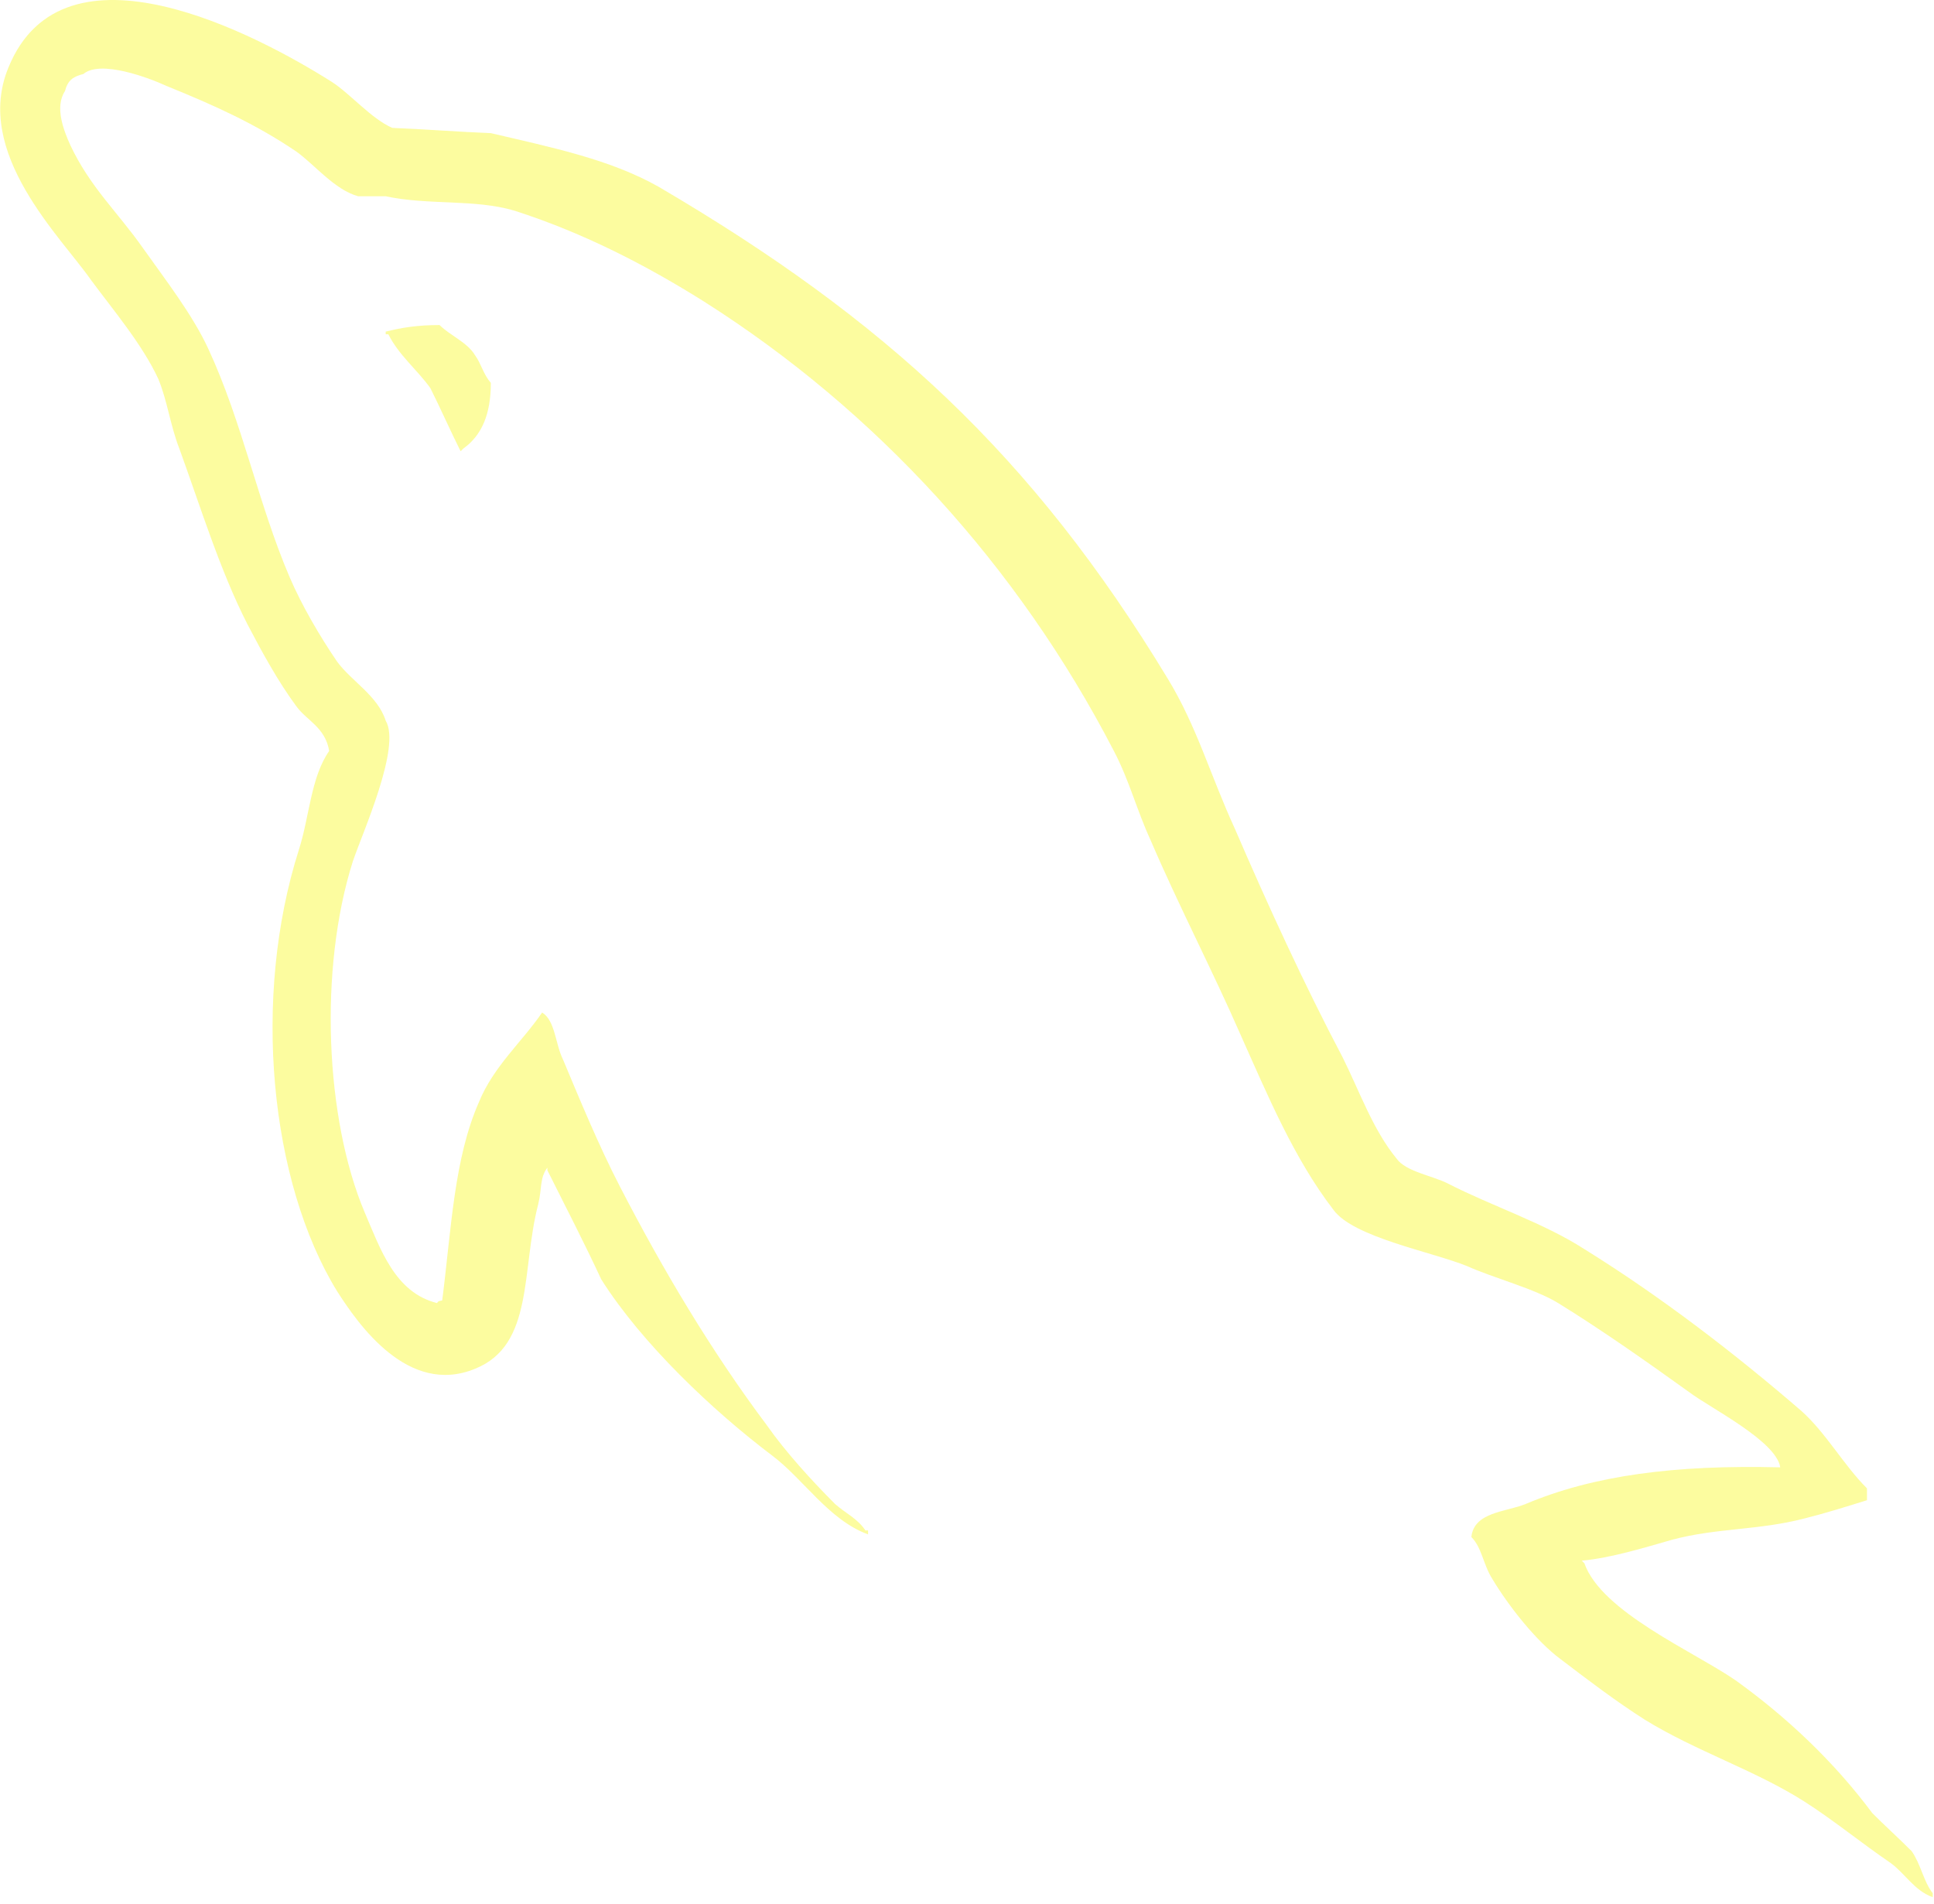
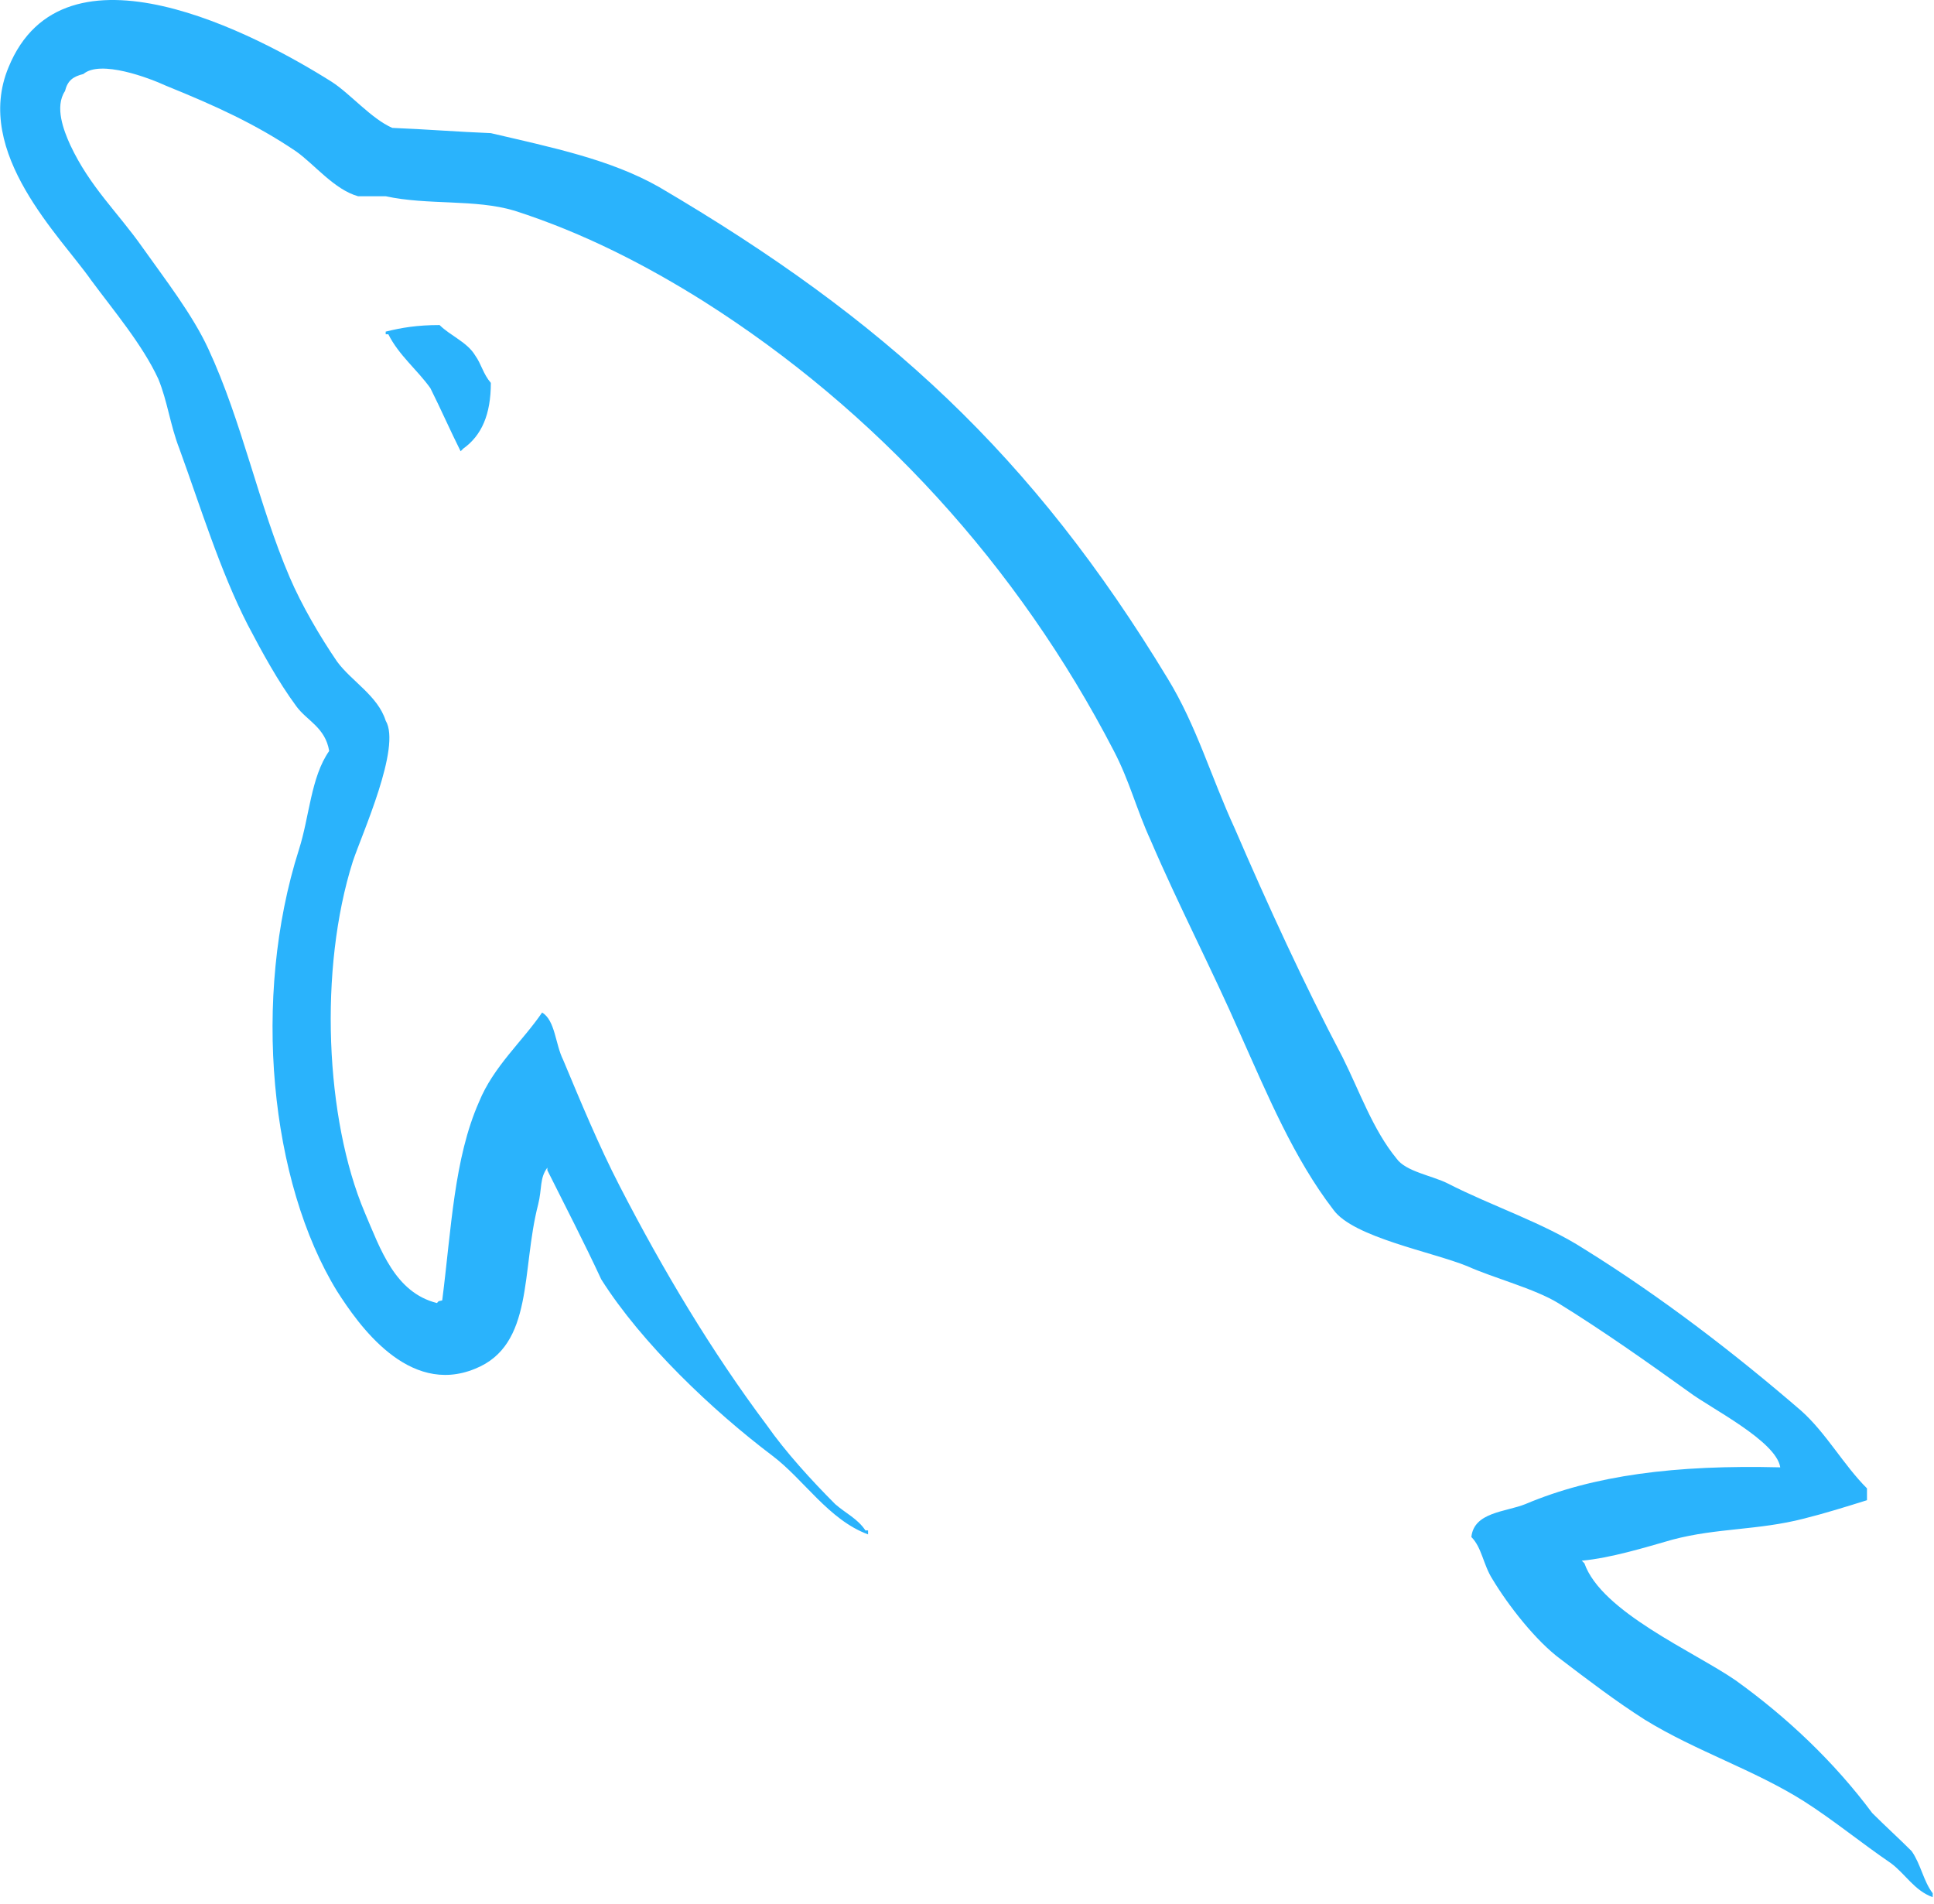
- <svg xmlns="http://www.w3.org/2000/svg" fill="#fcfc9f" width="2500" height="2461" viewBox="0 0 256 252" preserveAspectRatio="xMinYMin meet">
-   <path d="M235.648 194.212c-13.918-.347-24.705 1.045-33.752 4.872-2.61 1.043-6.786 1.044-7.134 4.35 1.392 1.392 1.566 3.654 2.784 5.567 2.09 3.479 5.741 8.177 9.047 10.614 3.653 2.783 7.308 5.566 11.134 8.002 6.786 4.176 14.442 6.611 21.053 10.787 3.829 2.434 7.654 5.568 11.482 8.177 1.914 1.39 3.131 3.654 5.568 4.523v-.521c-1.219-1.567-1.567-3.828-2.784-5.568-1.738-1.74-3.48-3.306-5.22-5.046-5.045-6.784-11.308-12.7-18.093-17.571-5.567-3.828-17.747-9.047-20.008-15.485 0 0-.175-.173-.348-.347 3.827-.348 8.35-1.74 12.005-2.784 5.915-1.567 11.308-1.218 17.398-2.784 2.783-.696 5.567-1.566 8.35-2.436v-1.565c-3.13-3.132-5.392-7.307-8.698-10.265-8.873-7.657-18.617-15.137-28.707-21.4-5.394-3.48-12.354-5.742-18.095-8.699-2.086-1.045-5.567-1.566-6.784-3.306-3.133-3.827-4.873-8.872-7.134-13.396-5.044-9.57-9.917-20.182-14.267-30.272-3.13-6.786-5.044-13.572-8.872-19.834-17.92-29.577-37.406-47.497-67.33-65.07-6.438-3.653-14.093-5.219-22.27-7.132-4.348-.175-8.699-.522-13.048-.697-2.784-1.218-5.568-4.523-8.004-6.089C34.006 4.573 8.429-8.996 1.122 8.924c-4.698 11.308 6.96 22.442 10.96 28.185 2.96 4.001 6.786 8.524 8.874 13.048 1.218 2.956 1.565 6.09 2.783 9.221 2.785 7.653 5.393 16.18 9.048 23.314 1.914 3.653 4.001 7.48 6.437 10.786 1.392 1.913 3.827 2.784 4.35 5.915-2.435 3.48-2.61 8.7-4.003 13.049-6.263 19.66-3.826 44.017 5.046 58.457 2.783 4.348 9.395 13.92 18.268 10.265 7.83-3.131 6.09-13.048 8.35-21.747.524-2.09.176-3.48 1.219-4.872v.349c2.436 4.87 4.871 9.569 7.133 14.44 5.394 8.524 14.788 17.398 22.617 23.314 4.177 3.13 7.482 8.524 12.702 10.438v-.523h-.349c-1.044-1.566-2.61-2.261-4.001-3.48-3.131-3.13-6.612-6.958-9.047-10.438-7.306-9.744-13.745-20.53-19.486-31.665-2.783-5.392-5.22-11.308-7.481-16.701-1.045-2.09-1.045-5.22-2.784-6.263-2.61 3.827-6.437 7.133-8.351 11.83-3.304 7.481-3.653 16.702-4.871 26.27-.696.176-.349 0-.697.35-5.566-1.394-7.48-7.134-9.569-12.006-5.22-12.352-6.09-32.186-1.565-46.452 1.218-3.654 6.438-15.136 4.35-18.616-1.044-3.306-4.525-5.22-6.438-7.829-2.261-3.306-4.698-7.48-6.263-11.135-4.176-9.743-6.264-20.53-10.787-30.273-2.088-4.524-5.74-9.22-8.699-13.396-3.305-4.697-6.959-8.004-9.569-13.571-.869-1.913-2.088-5.045-.696-7.133.348-1.392 1.043-1.913 2.436-2.261 2.262-1.915 8.7.521 10.96 1.565 6.438 2.608 11.831 5.046 17.225 8.699 2.435 1.74 5.045 5.046 8.176 5.916h3.654c5.568 1.217 11.83.348 17.05 1.913 9.222 2.957 17.572 7.307 25.054 12.005 22.792 14.44 41.58 34.97 54.282 59.501 2.088 4 2.957 7.656 4.871 11.83 3.655 8.526 8.178 17.225 11.83 25.576 3.654 8.176 7.133 16.528 12.353 23.314 2.61 3.652 13.048 5.567 17.746 7.481 3.48 1.565 8.874 2.958 12.005 4.871 5.915 3.652 11.83 7.83 17.398 11.83 2.784 2.088 11.482 6.438 12.005 9.917z" fill="#fcfc9f" />
-   <path d="M58.186 43.022c-2.957 0-5.044.35-7.132.871v.348h.348c1.393 2.784 3.827 4.698 5.566 7.133 1.393 2.783 2.61 5.568 4.003 8.352.173-.175.347-.348.347-.348 2.437-1.741 3.654-4.524 3.654-8.7-1.044-1.217-1.218-2.435-2.088-3.653-1.043-1.741-3.306-2.61-4.698-4.003z" fill="#fcfc9f" />
+ <svg xmlns="http://www.w3.org/2000/svg" fill="#2ab3fc" width="2500" height="2461" viewBox="0 0 256 252" preserveAspectRatio="xMinYMin meet">
+   <path d="M235.648 194.212c-13.918-.347-24.705 1.045-33.752 4.872-2.61 1.043-6.786 1.044-7.134 4.35 1.392 1.392 1.566 3.654 2.784 5.567 2.09 3.479 5.741 8.177 9.047 10.614 3.653 2.783 7.308 5.566 11.134 8.002 6.786 4.176 14.442 6.611 21.053 10.787 3.829 2.434 7.654 5.568 11.482 8.177 1.914 1.39 3.131 3.654 5.568 4.523v-.521c-1.219-1.567-1.567-3.828-2.784-5.568-1.738-1.74-3.48-3.306-5.22-5.046-5.045-6.784-11.308-12.7-18.093-17.571-5.567-3.828-17.747-9.047-20.008-15.485 0 0-.175-.173-.348-.347 3.827-.348 8.35-1.74 12.005-2.784 5.915-1.567 11.308-1.218 17.398-2.784 2.783-.696 5.567-1.566 8.35-2.436v-1.565c-3.13-3.132-5.392-7.307-8.698-10.265-8.873-7.657-18.617-15.137-28.707-21.4-5.394-3.48-12.354-5.742-18.095-8.699-2.086-1.045-5.567-1.566-6.784-3.306-3.133-3.827-4.873-8.872-7.134-13.396-5.044-9.57-9.917-20.182-14.267-30.272-3.13-6.786-5.044-13.572-8.872-19.834-17.92-29.577-37.406-47.497-67.33-65.07-6.438-3.653-14.093-5.219-22.27-7.132-4.348-.175-8.699-.522-13.048-.697-2.784-1.218-5.568-4.523-8.004-6.089C34.006 4.573 8.429-8.996 1.122 8.924c-4.698 11.308 6.96 22.442 10.96 28.185 2.96 4.001 6.786 8.524 8.874 13.048 1.218 2.956 1.565 6.09 2.783 9.221 2.785 7.653 5.393 16.18 9.048 23.314 1.914 3.653 4.001 7.48 6.437 10.786 1.392 1.913 3.827 2.784 4.35 5.915-2.435 3.48-2.61 8.7-4.003 13.049-6.263 19.66-3.826 44.017 5.046 58.457 2.783 4.348 9.395 13.92 18.268 10.265 7.83-3.131 6.09-13.048 8.35-21.747.524-2.09.176-3.48 1.219-4.872v.349c2.436 4.87 4.871 9.569 7.133 14.44 5.394 8.524 14.788 17.398 22.617 23.314 4.177 3.13 7.482 8.524 12.702 10.438v-.523h-.349c-1.044-1.566-2.61-2.261-4.001-3.48-3.131-3.13-6.612-6.958-9.047-10.438-7.306-9.744-13.745-20.53-19.486-31.665-2.783-5.392-5.22-11.308-7.481-16.701-1.045-2.09-1.045-5.22-2.784-6.263-2.61 3.827-6.437 7.133-8.351 11.83-3.304 7.481-3.653 16.702-4.871 26.27-.696.176-.349 0-.697.35-5.566-1.394-7.48-7.134-9.569-12.006-5.22-12.352-6.09-32.186-1.565-46.452 1.218-3.654 6.438-15.136 4.35-18.616-1.044-3.306-4.525-5.22-6.438-7.829-2.261-3.306-4.698-7.48-6.263-11.135-4.176-9.743-6.264-20.53-10.787-30.273-2.088-4.524-5.74-9.22-8.699-13.396-3.305-4.697-6.959-8.004-9.569-13.571-.869-1.913-2.088-5.045-.696-7.133.348-1.392 1.043-1.913 2.436-2.261 2.262-1.915 8.7.521 10.96 1.565 6.438 2.608 11.831 5.046 17.225 8.699 2.435 1.74 5.045 5.046 8.176 5.916h3.654c5.568 1.217 11.83.348 17.05 1.913 9.222 2.957 17.572 7.307 25.054 12.005 22.792 14.44 41.58 34.97 54.282 59.501 2.088 4 2.957 7.656 4.871 11.83 3.655 8.526 8.178 17.225 11.83 25.576 3.654 8.176 7.133 16.528 12.353 23.314 2.61 3.652 13.048 5.567 17.746 7.481 3.48 1.565 8.874 2.958 12.005 4.871 5.915 3.652 11.83 7.83 17.398 11.83 2.784 2.088 11.482 6.438 12.005 9.917z" fill="#2ab3fc" />
+   <path d="M58.186 43.022c-2.957 0-5.044.35-7.132.871v.348h.348c1.393 2.784 3.827 4.698 5.566 7.133 1.393 2.783 2.61 5.568 4.003 8.352.173-.175.347-.348.347-.348 2.437-1.741 3.654-4.524 3.654-8.7-1.044-1.217-1.218-2.435-2.088-3.653-1.043-1.741-3.306-2.61-4.698-4.003z" fill="#2ab3fc" />
</svg>
